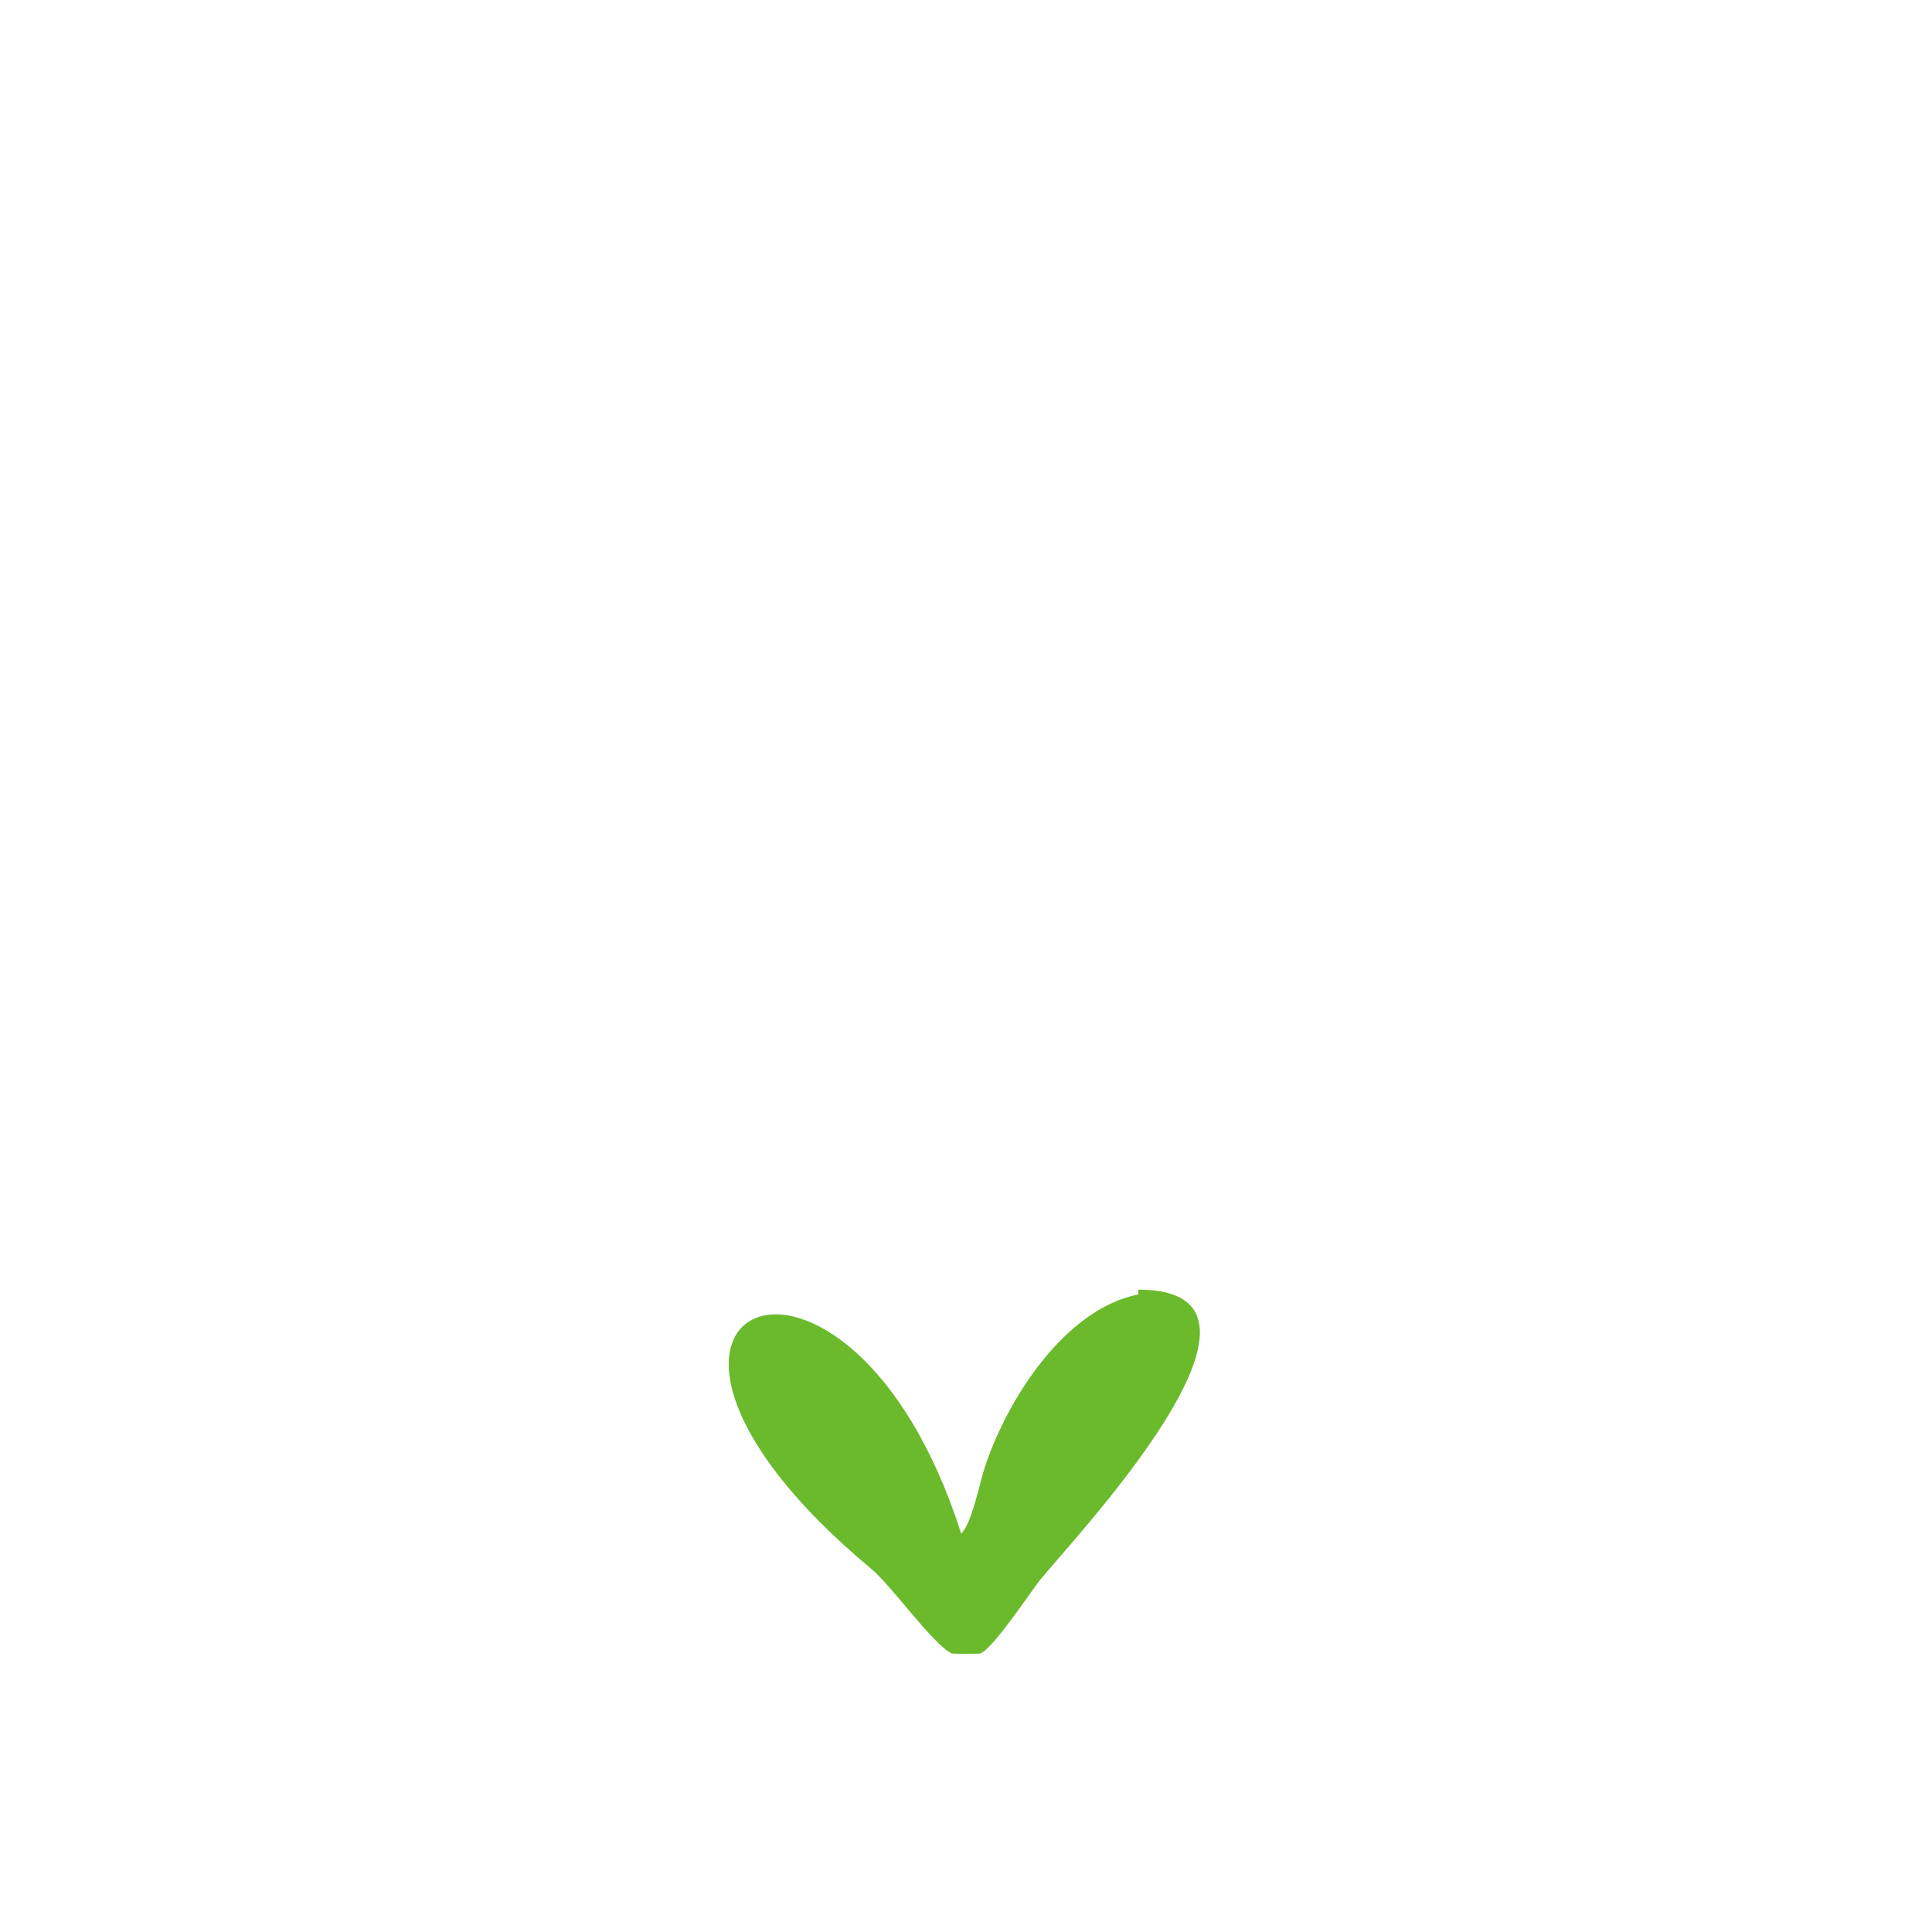
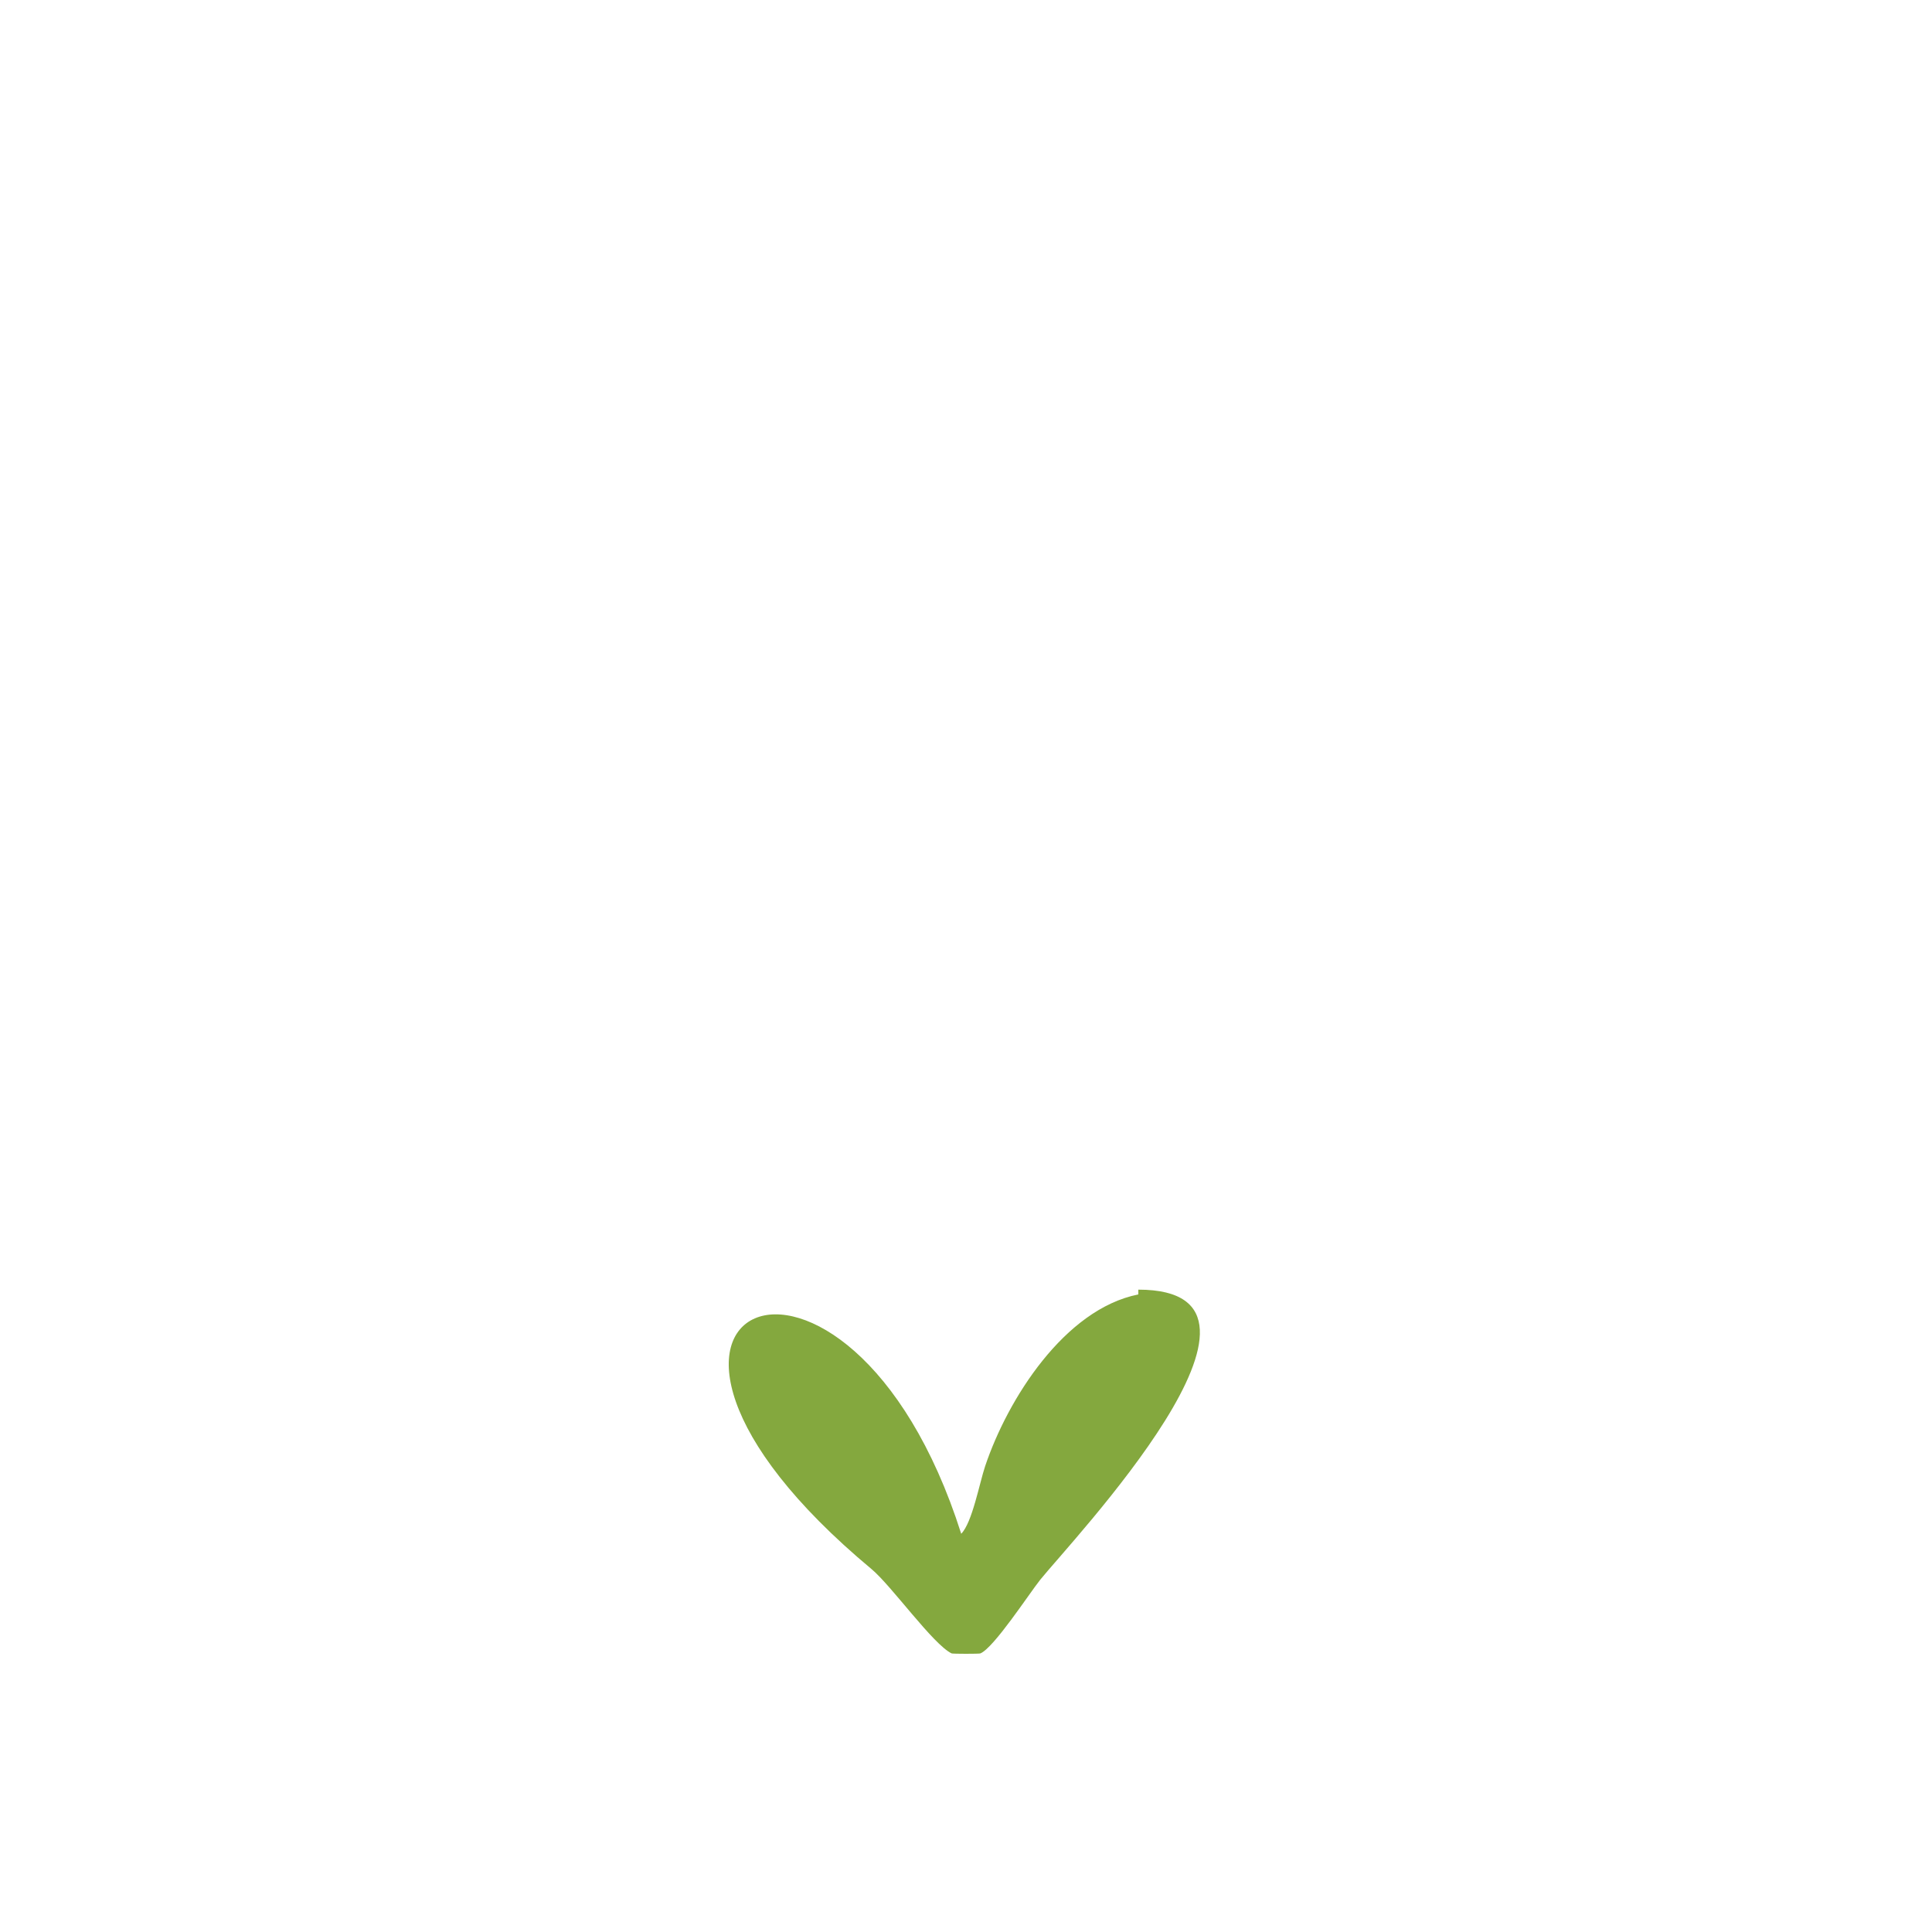
<svg xmlns="http://www.w3.org/2000/svg" version="1.1" width="1000" height="1000" viewBox="0 0 1000 1000">
  <g transform="translate(500 856) scale(1.052973) translate(-500 -856)">
    <g transform="translate(205.897 -2624.012) scale(2.352824)">
-       <path d="M124,1454c-23.78-74.73-84.89-47.74-18.74,7.38c4.2,3.51,12.84,15.73,16.74,17.62c.21,.1,5.73,.11,6,0c2.81-1.14,10.18-12.47,12.5-15.38c6.31-7.88,56.45-60.62,20.5-60.62c0,.34,0,.67,0,1c-15.42,3.08-27.3,21.87-32,35.88c-1.18,3.5-2.7,11.82-5,14.12Z" fill="#6ABA2C" />
+       <path d="M124,1454c-23.78-74.73-84.89-47.74-18.74,7.38c4.2,3.51,12.84,15.73,16.74,17.62c.21,.1,5.73,.11,6,0c2.81-1.14,10.18-12.47,12.5-15.38c6.31-7.88,56.45-60.62,20.5-60.62c0,.34,0,.67,0,1c-15.42,3.08-27.3,21.87-32,35.88c-1.18,3.5-2.7,11.82-5,14.12Z" fill="#84A83E" />
    </g>
  </g>
</svg>
